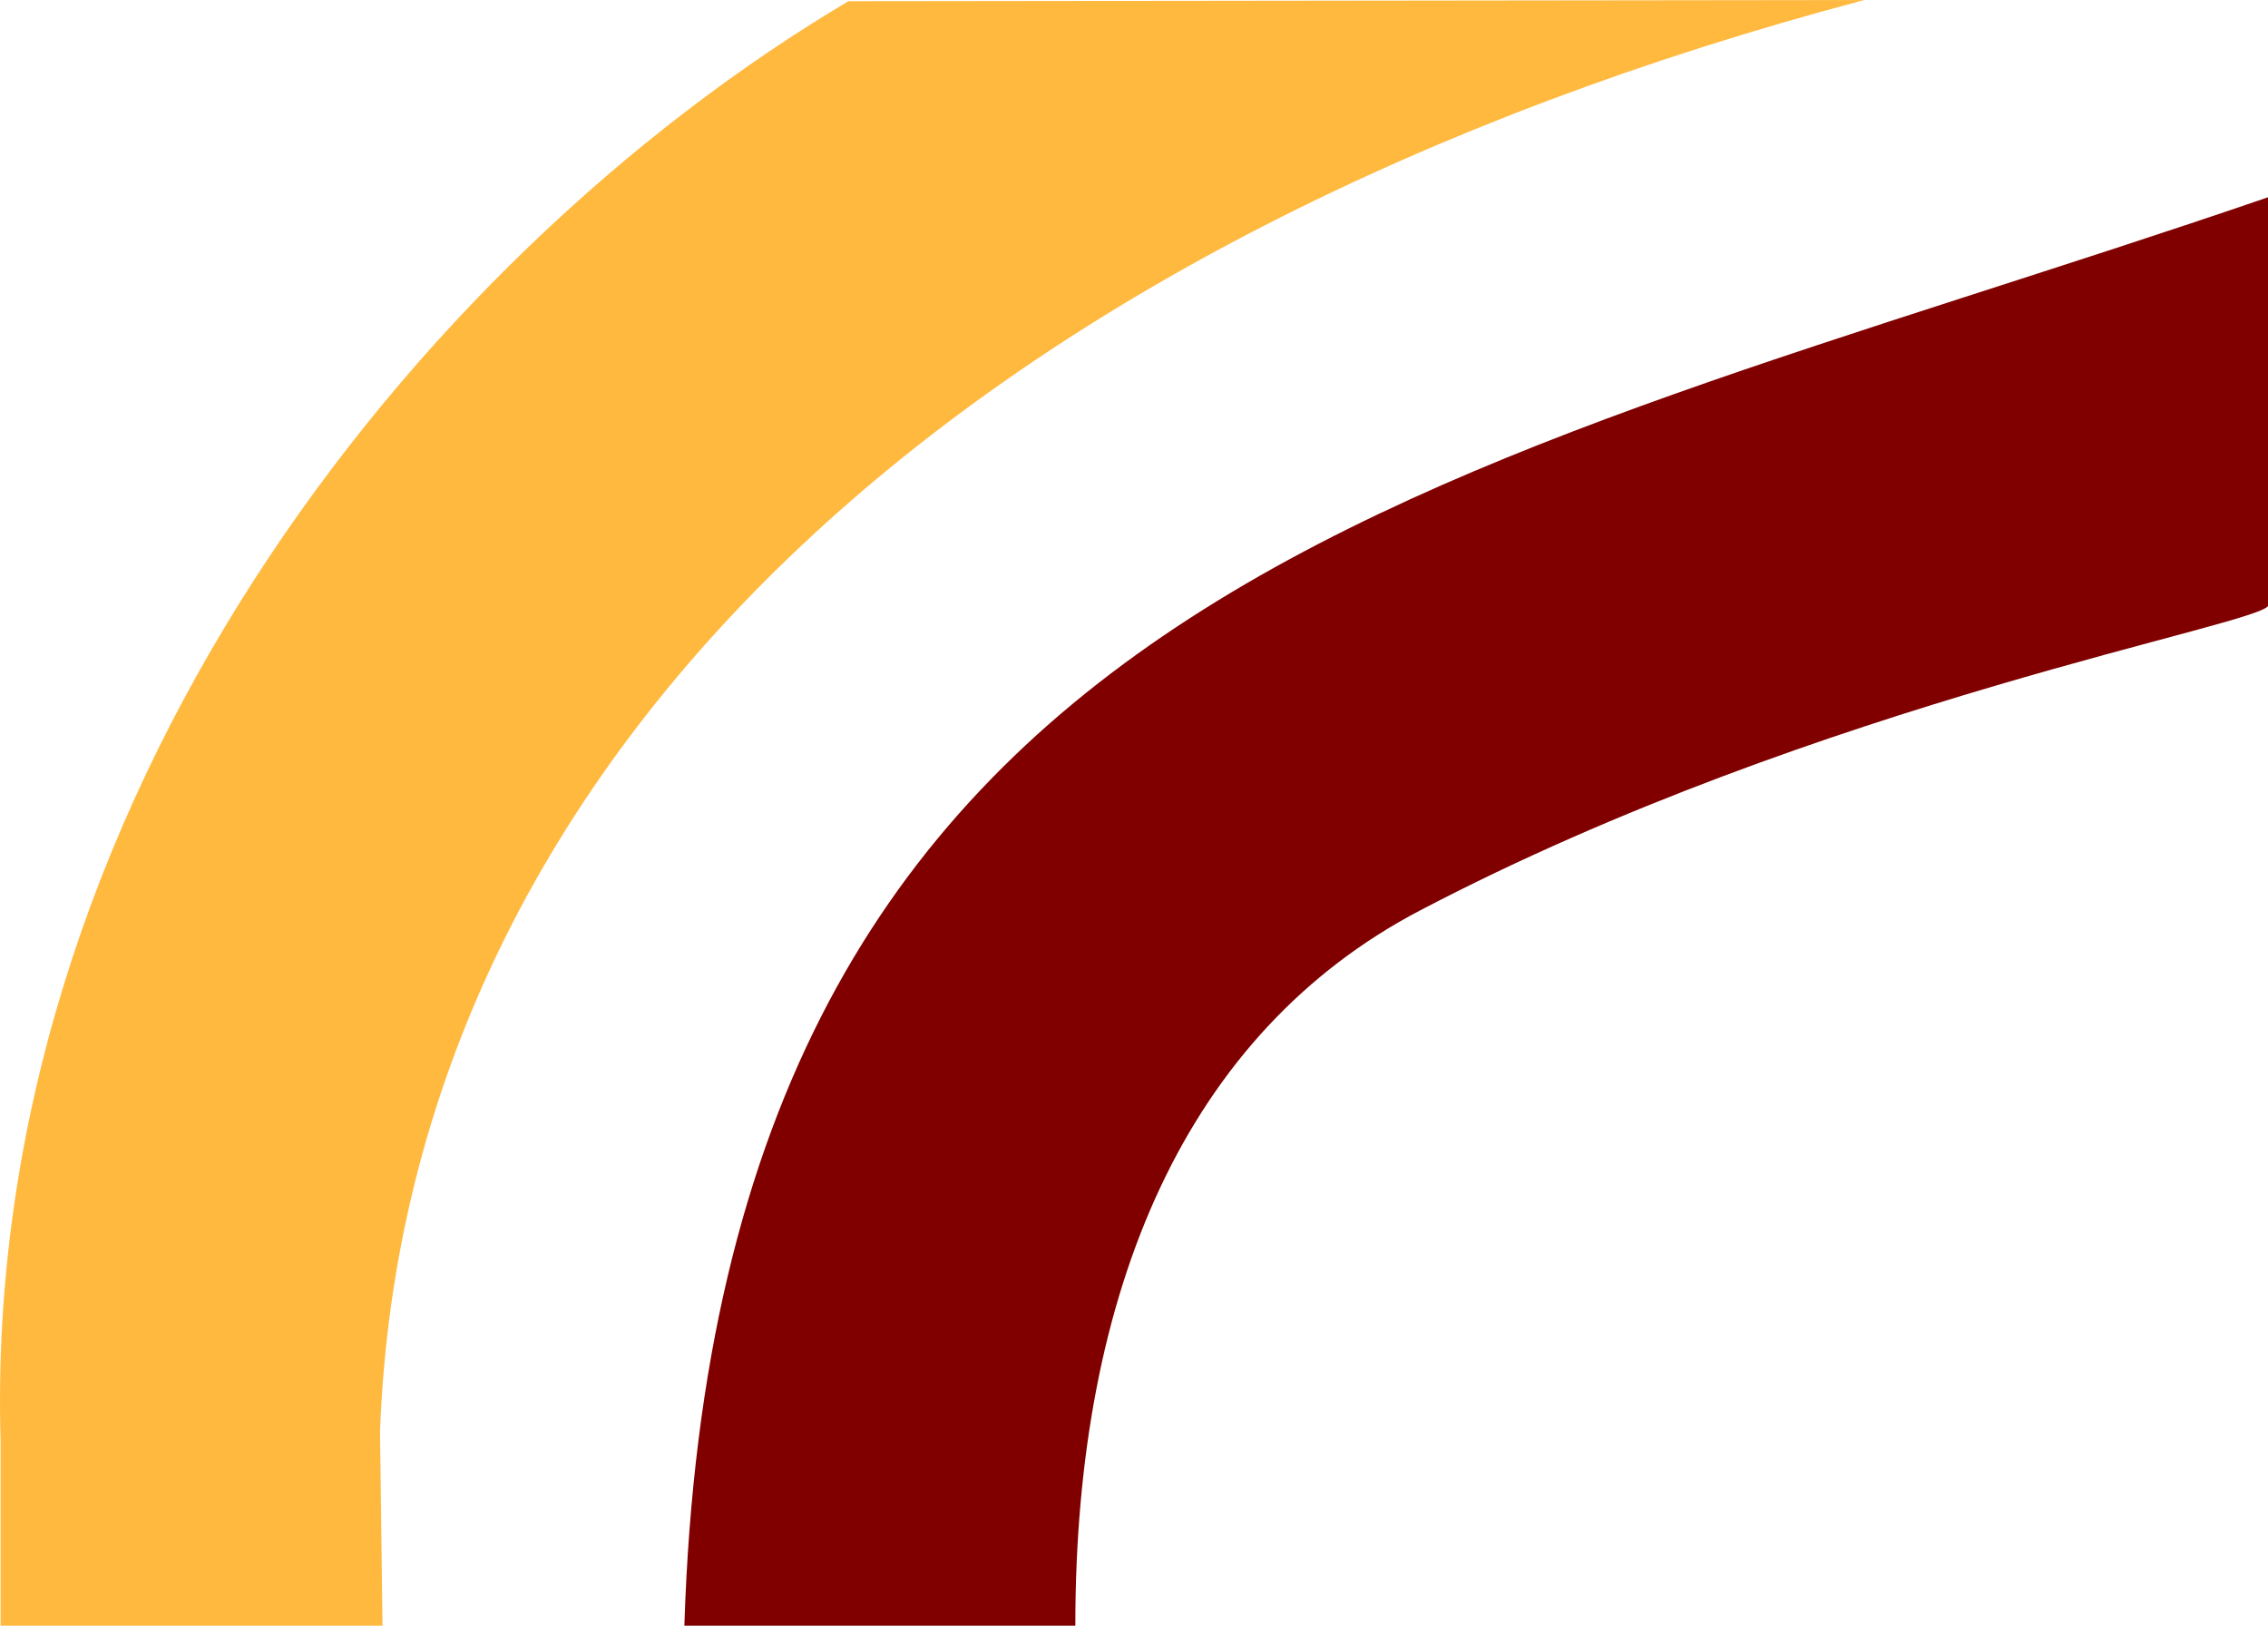
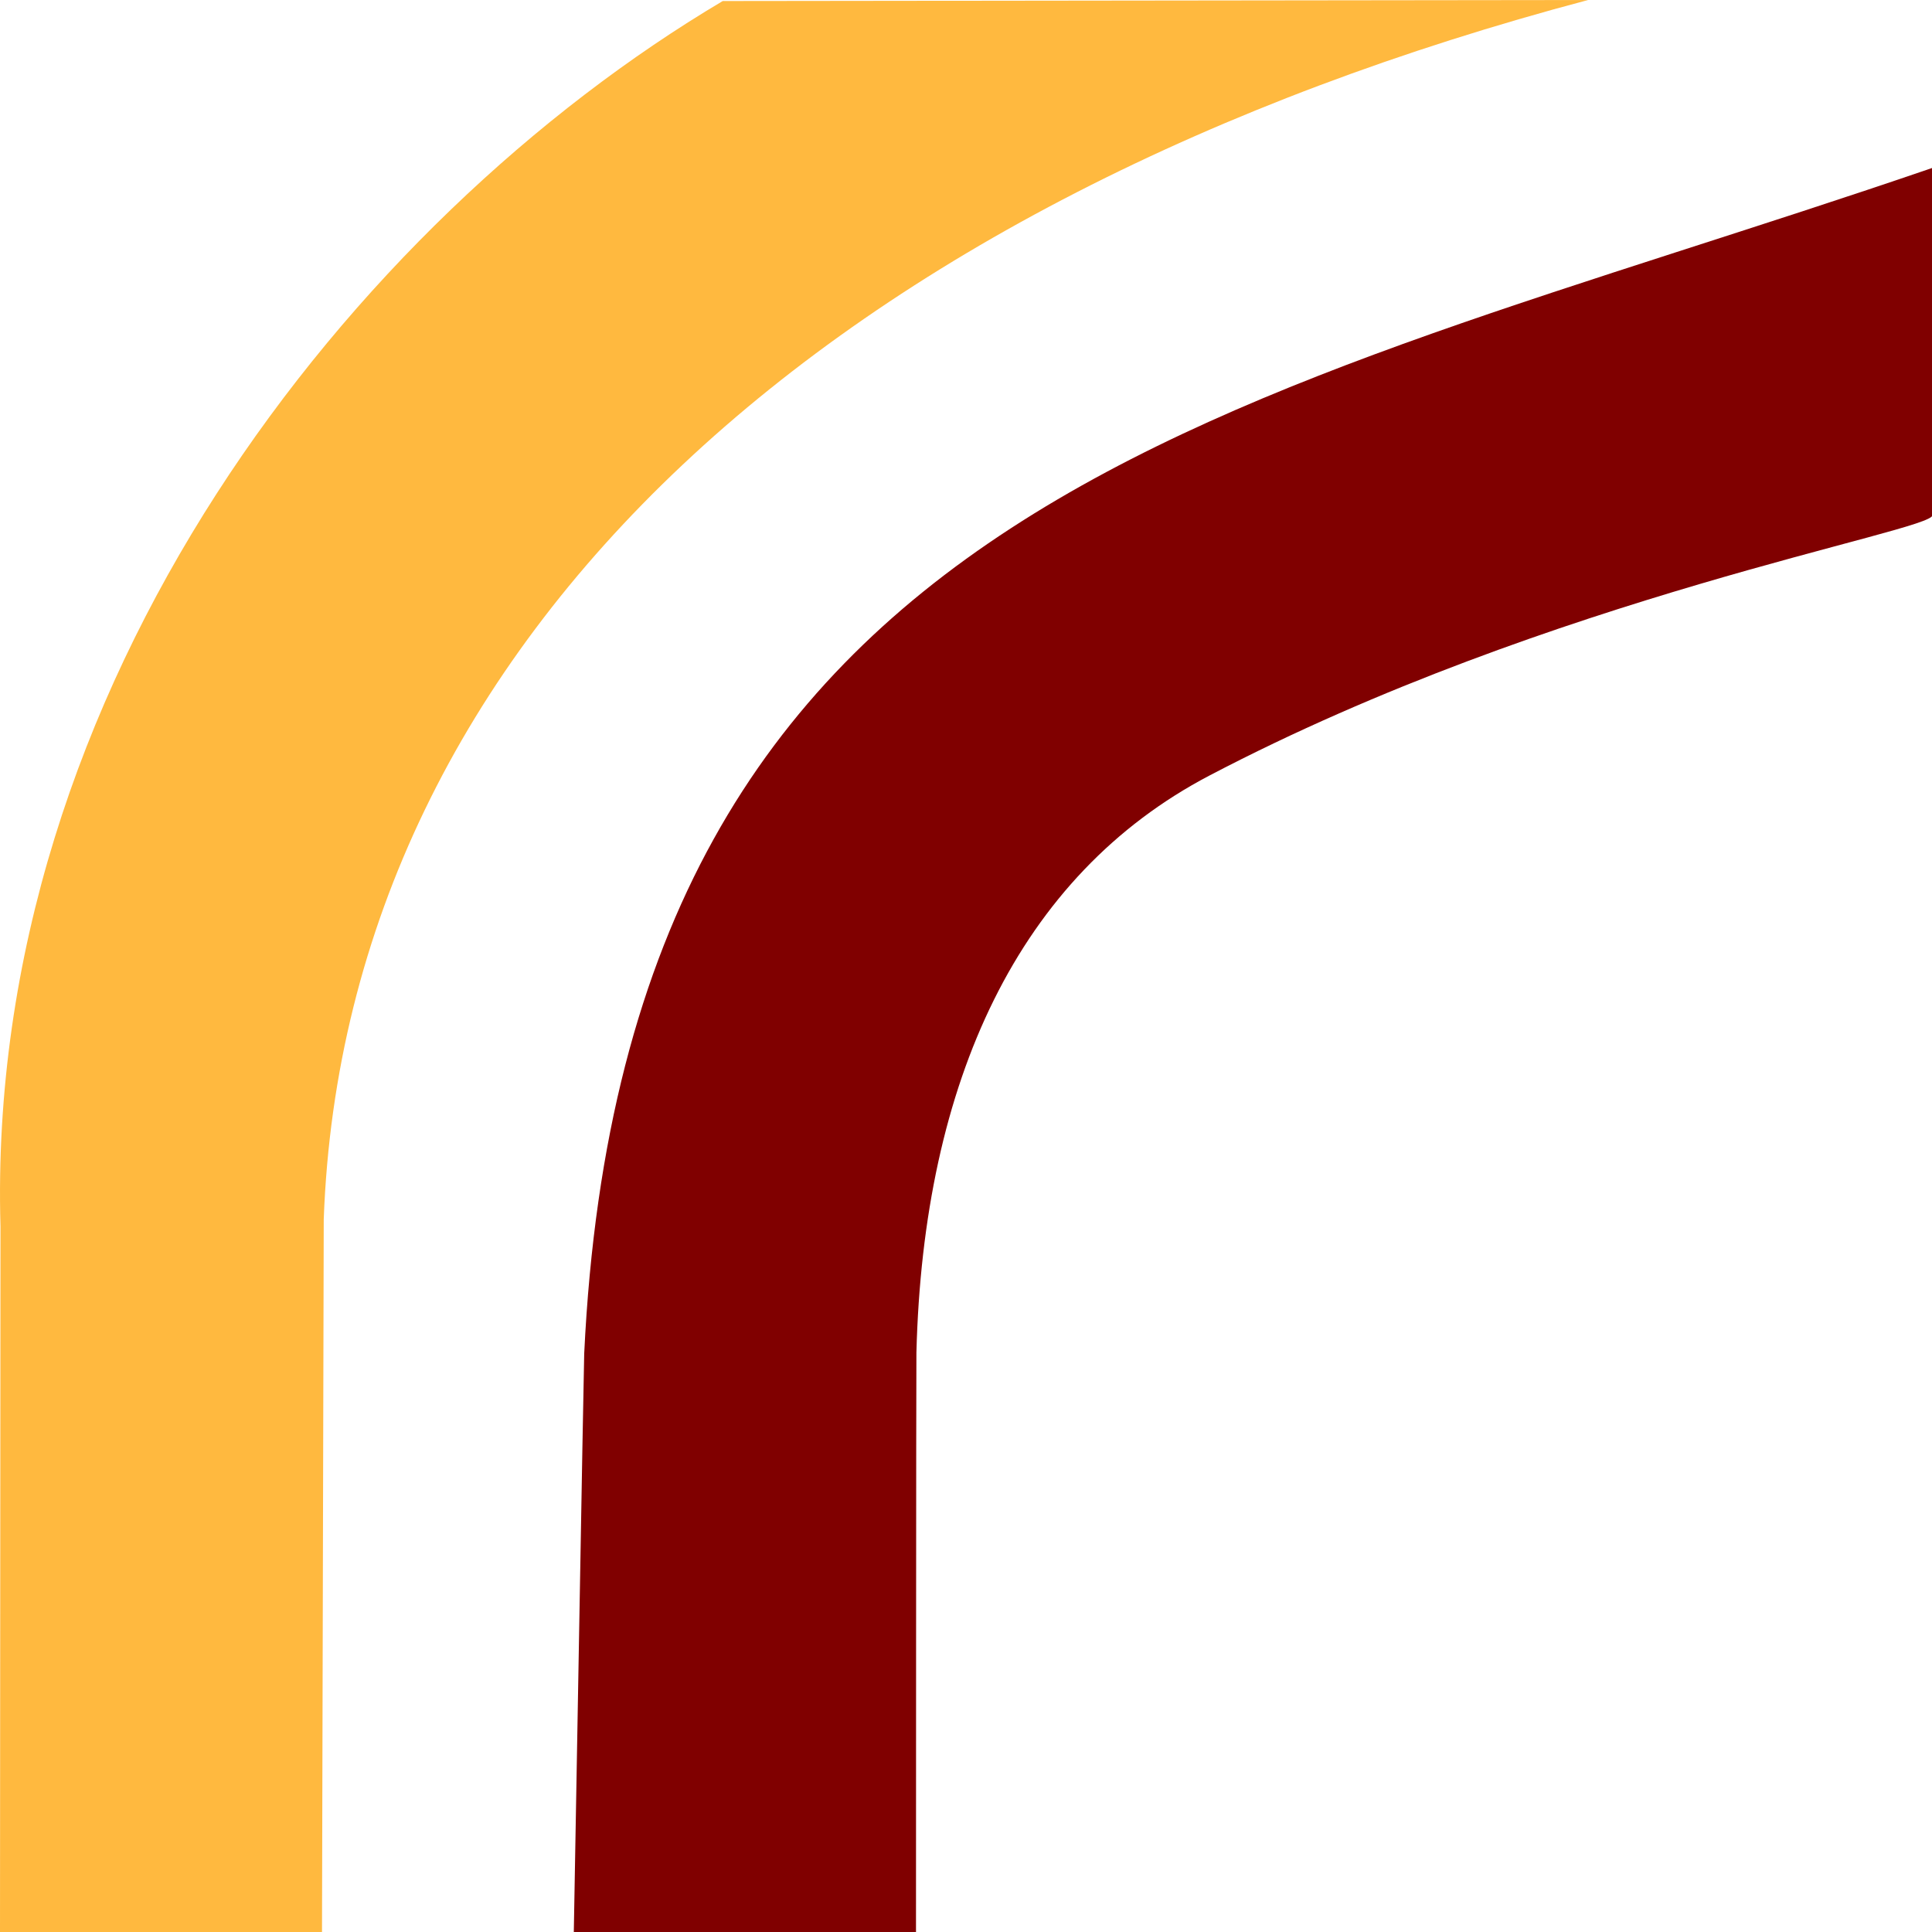
- <svg xmlns="http://www.w3.org/2000/svg" width="60mm" height="43mm" viewBox="0 0 60 43">
-   <path style="display:inline;fill:#ffb93f;fill-opacity:1;stroke:none;stroke-width:0.315px;stroke-linecap:butt;stroke-linejoin:miter;stroke-opacity:1" d="M 0.015,38.089 C -0.466,21.309 10.913,6.875 22.445,0.032 L 49.32,0 C 26.017,6.178 10.717,19.695 10.054,37.865 l 0.065,5.135 H 0.015 Z" />
-   <path style="fill:#800000;fill-opacity:1;stroke:none;stroke-width:0.079px;stroke-linecap:butt;stroke-linejoin:miter;stroke-opacity:1" d="M 60.015,5.213 V 16 c 0,0.502 -11.821,2.512 -22.456,8.086 -6.145,3.221 -9.113,9.983 -9.111,18.914 H 18.105 C 18.973,15.375 37.988,12.772 60.015,5.213 Z" />
+ <svg xmlns="http://www.w3.org/2000/svg" width="60mm" height="60mm" viewBox="0 0 60 60" version="1.1" id="svg6">
+   <defs id="defs10" />
+   <path style="display:inline;fill:#ffb93f;fill-opacity:1;stroke:none;stroke-width:0.315px;stroke-linecap:butt;stroke-linejoin:miter;stroke-opacity:1" d="M 0.015,38.089 C -0.466,21.309 10.913,6.875 22.445,0.032 L 49.32,0 C 26.017,6.178 10.717,19.695 10.054,37.865 L 10,60 H 0 Z" id="path2" />
+   <path style="fill:#800000;fill-opacity:1;stroke:none;stroke-width:0.079px;stroke-linecap:butt;stroke-linejoin:miter;stroke-opacity:1" d="M 60.015,5.213 V 16 c 0,0.502 -11.821,2.512 -22.456,8.086 -5.916,3.101 -8.887,9.483 -9.099,17.924 C 28.451,42.336 28.447,59.667 28.447,60 H 17.82 C 17.83,59.676 18.128,42.356 18.143,42.039 19.419,15.314 38.246,12.683 60.015,5.213 Z" id="path4" />
</svg>
